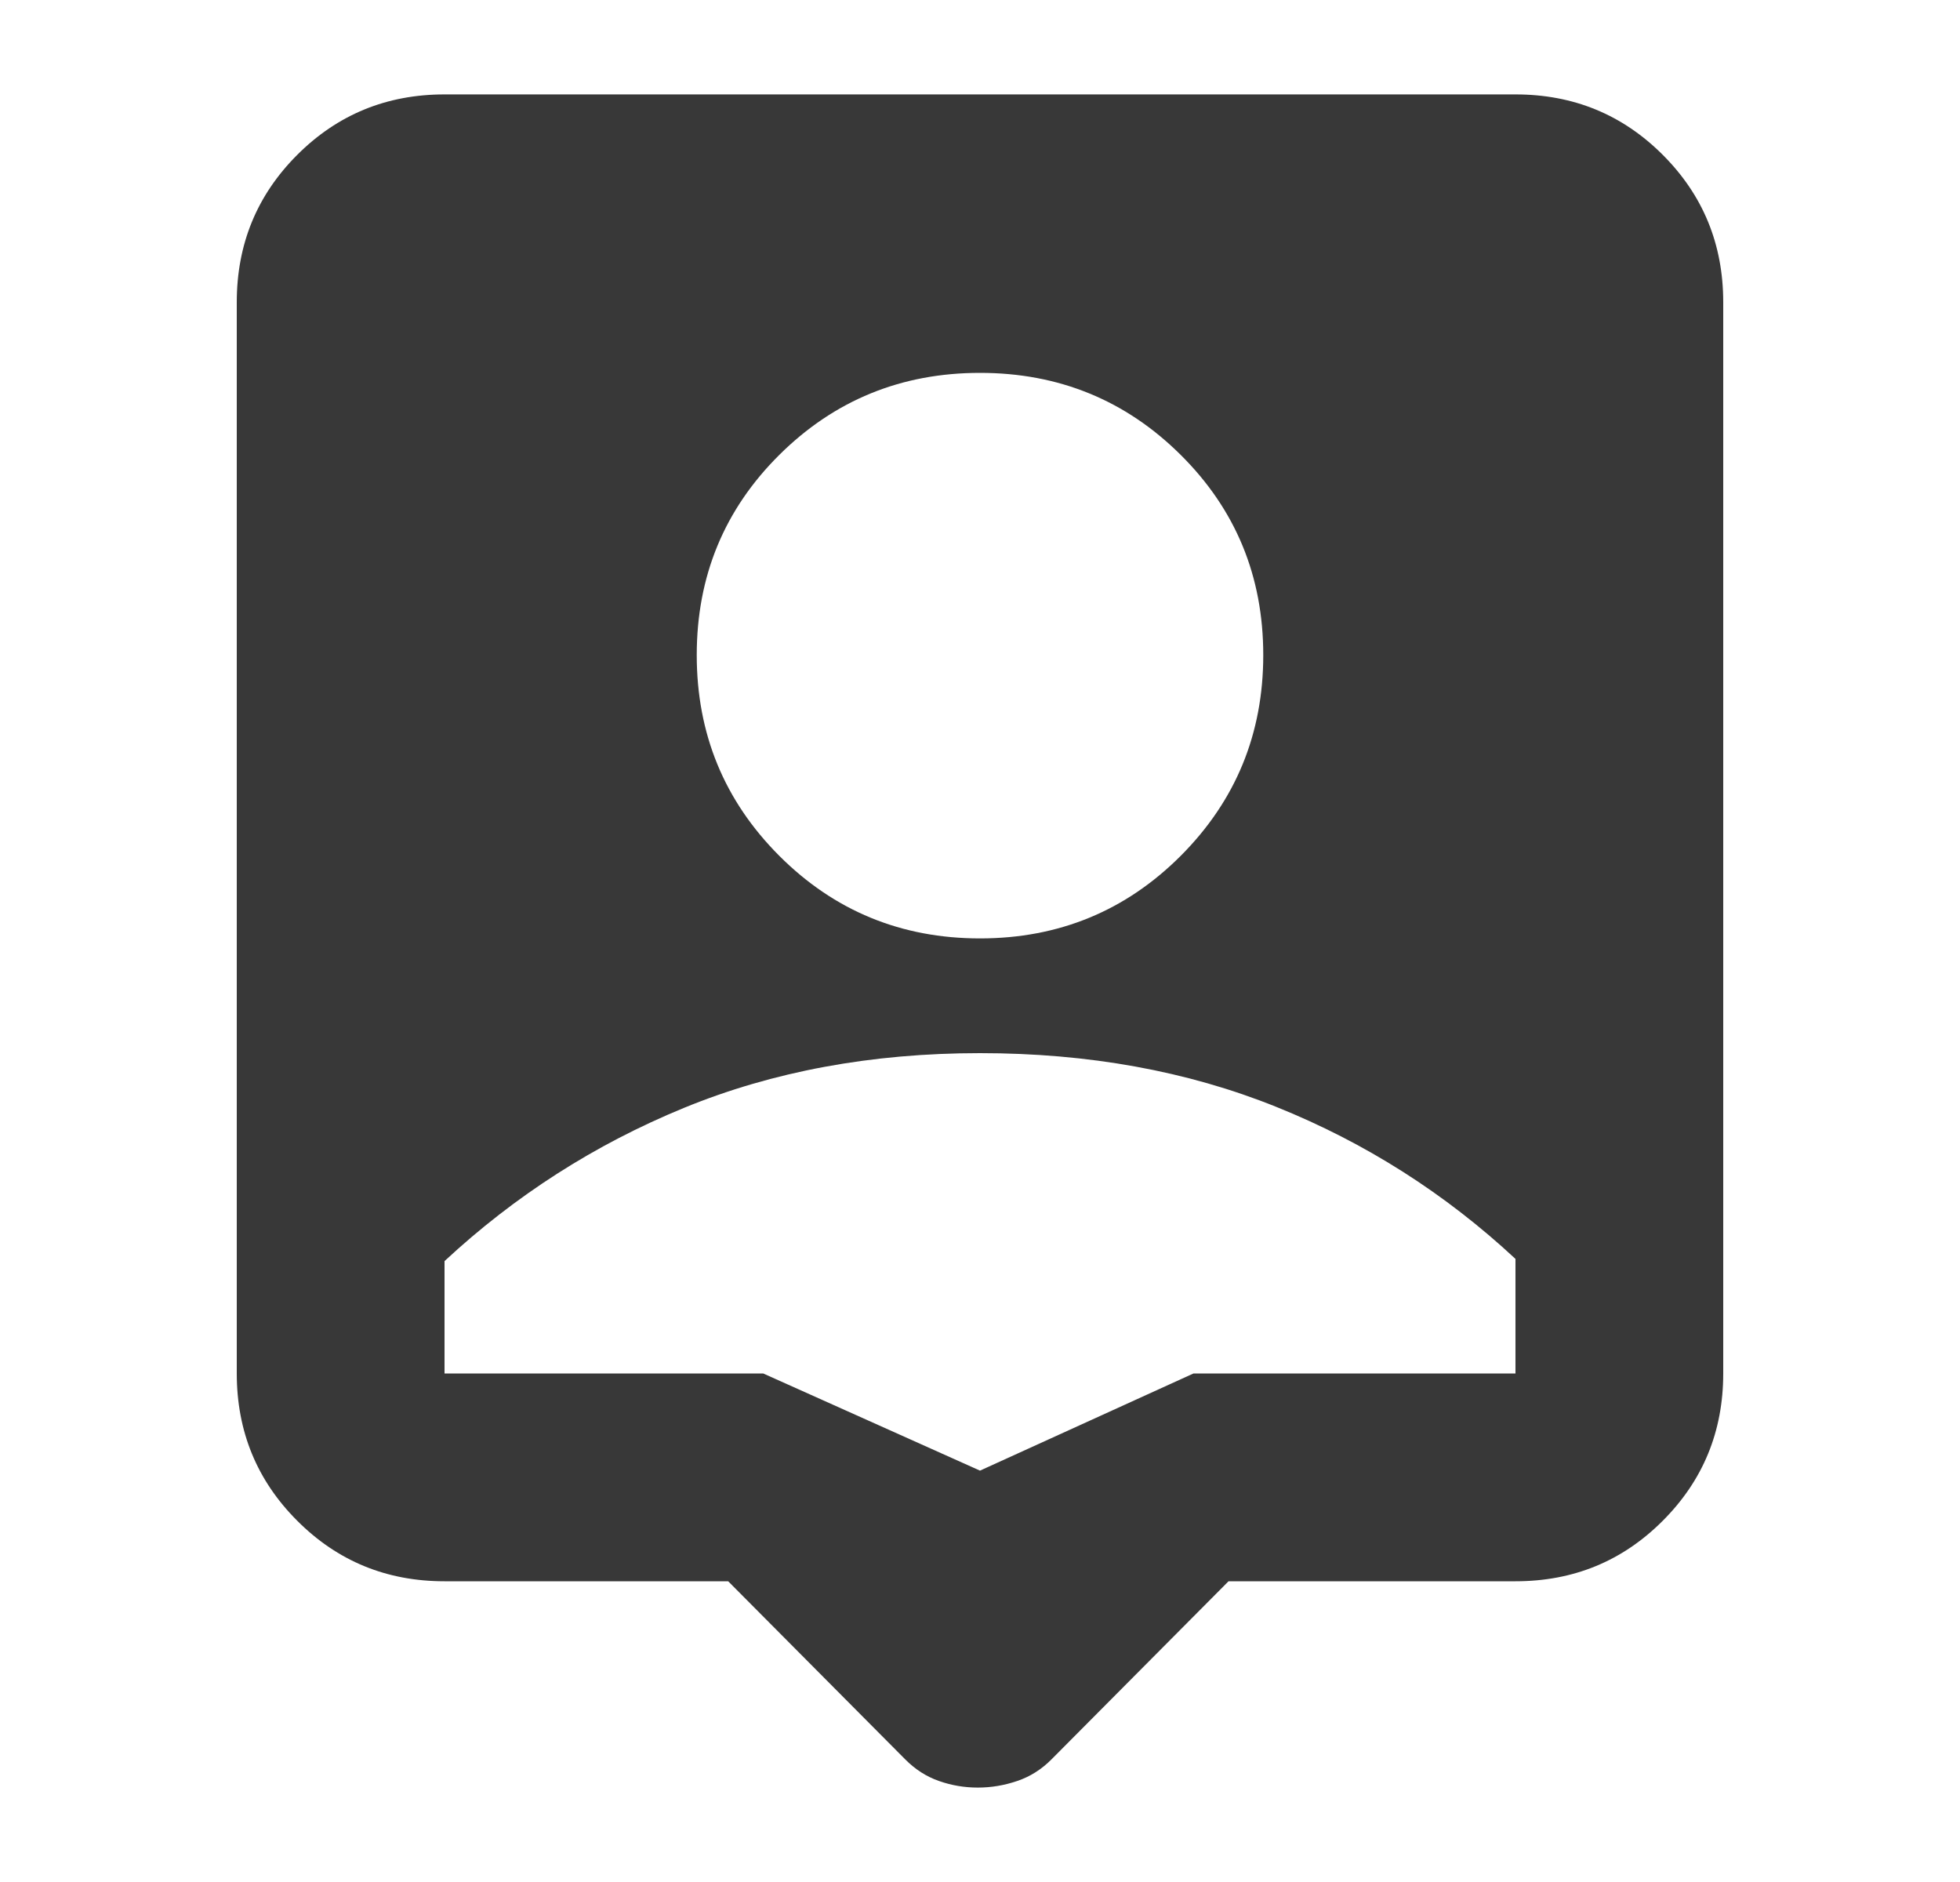
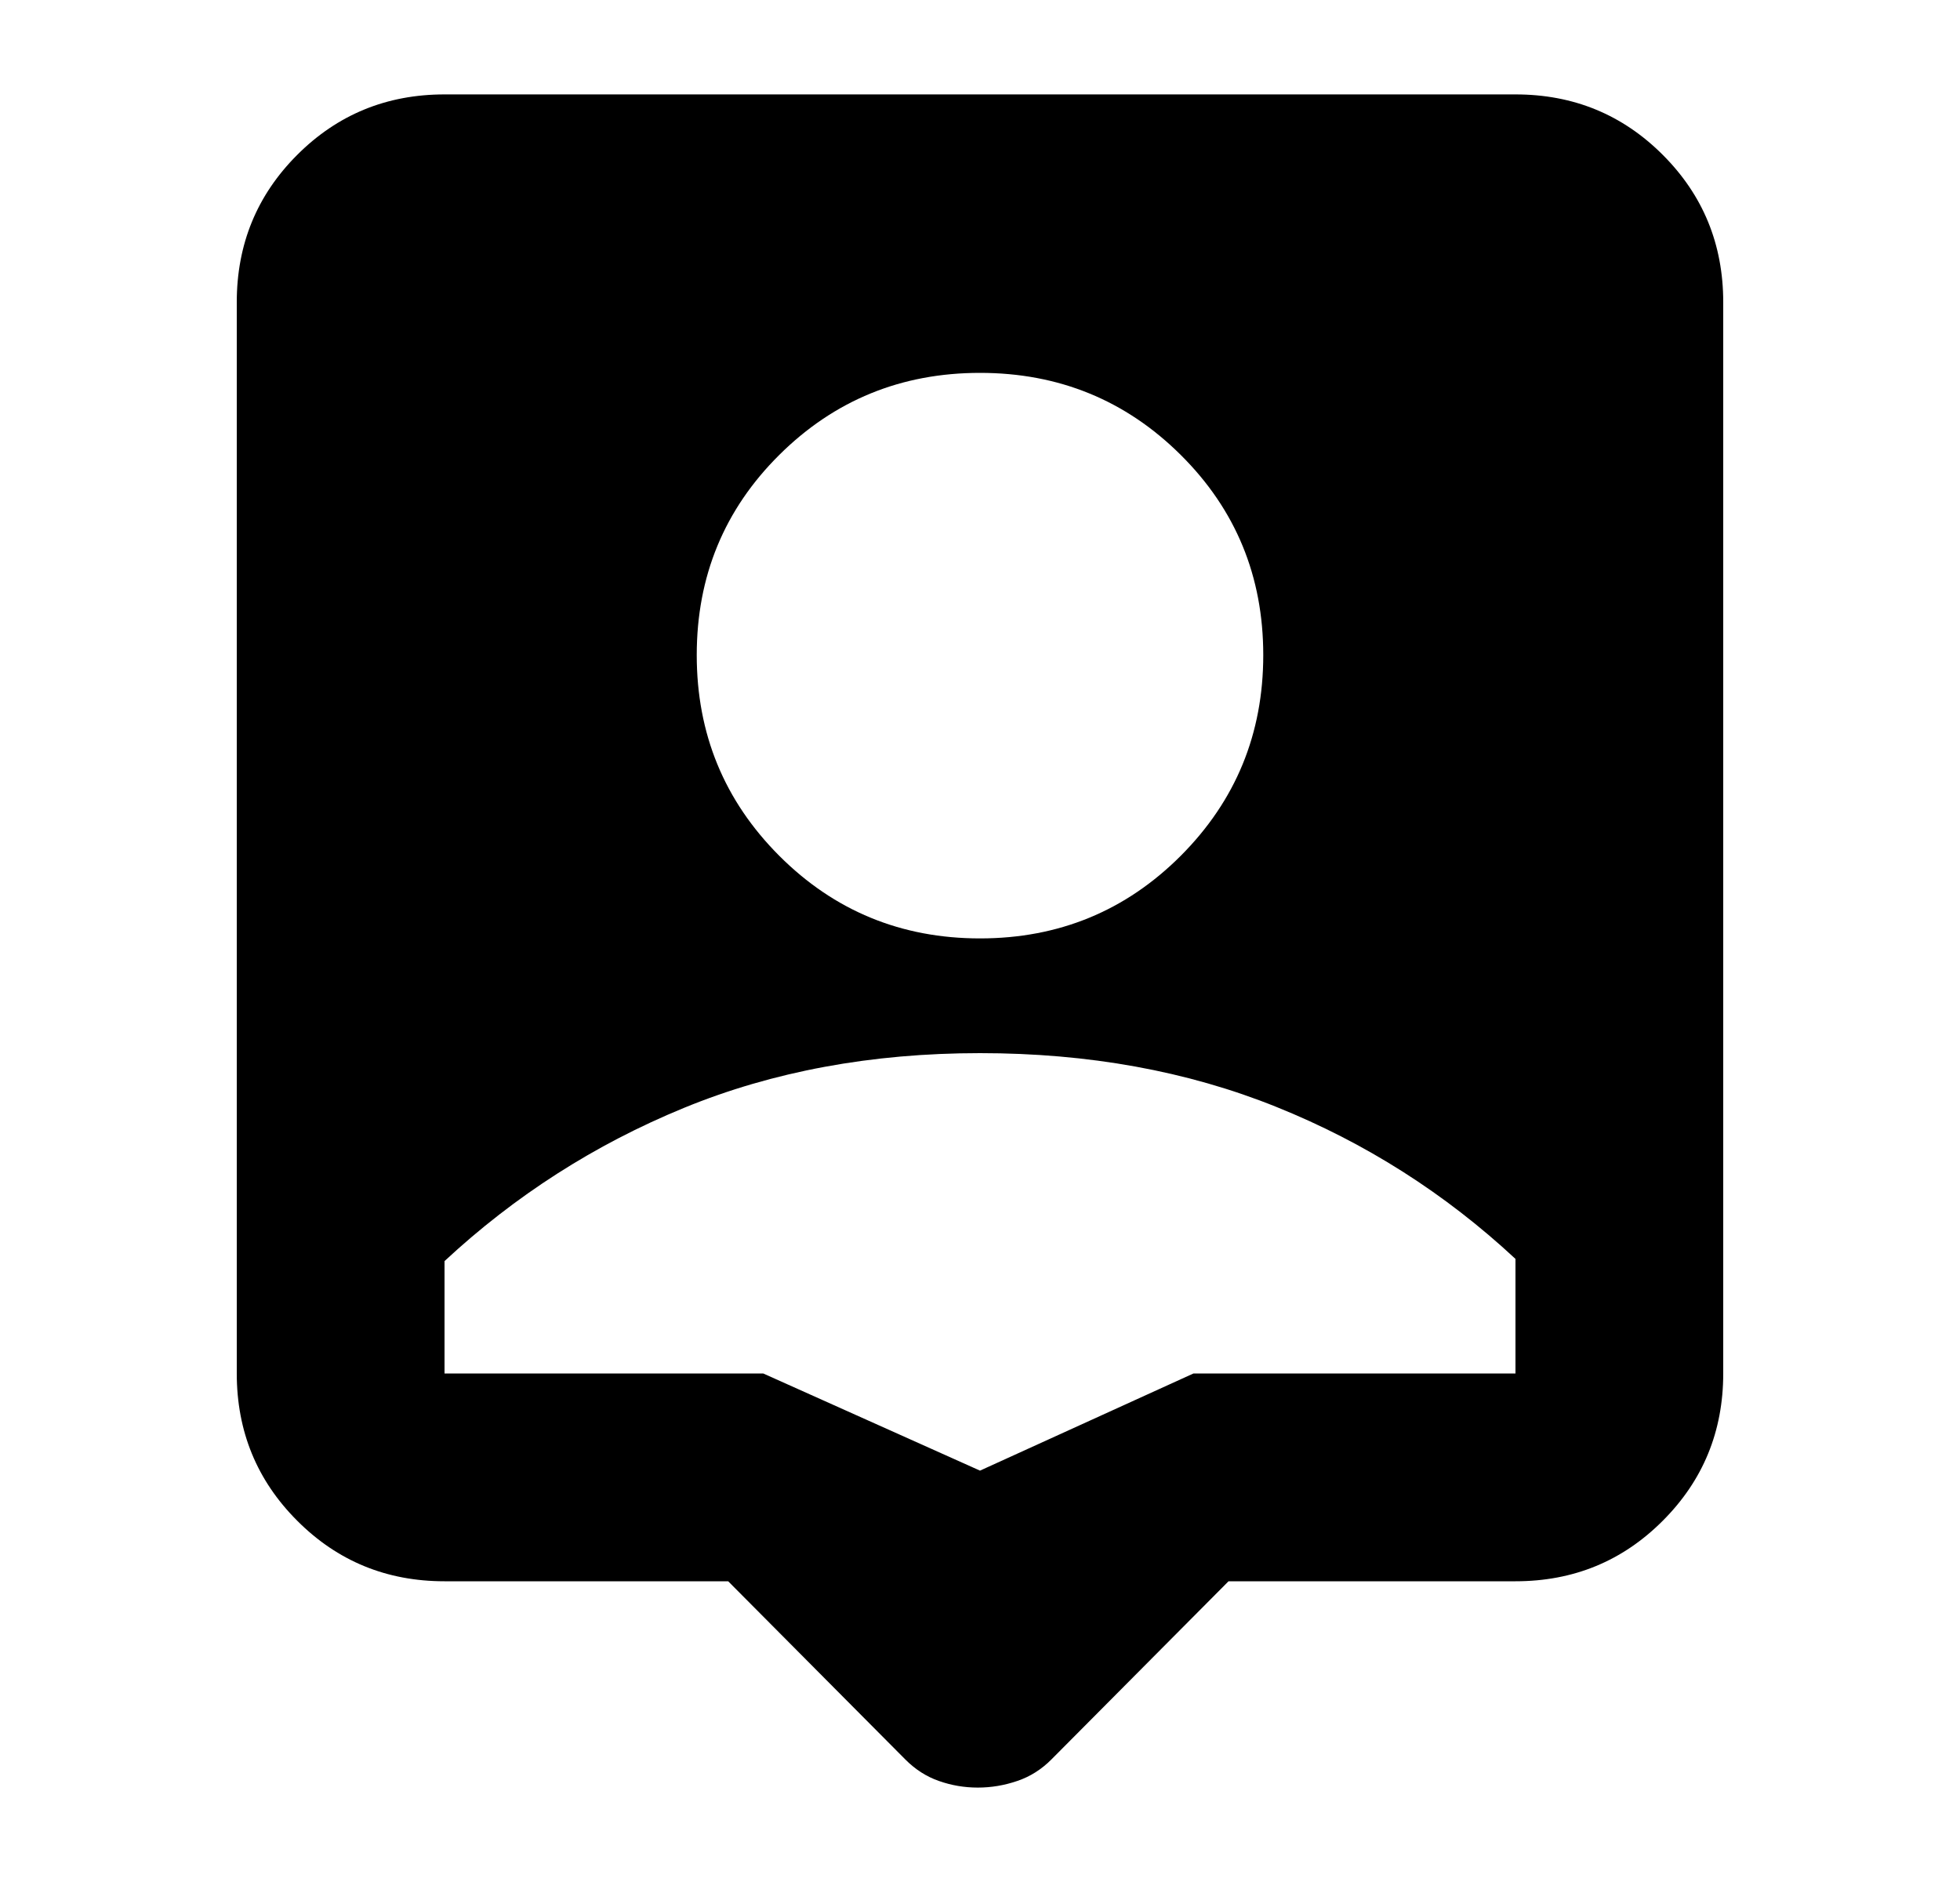
- <svg xmlns="http://www.w3.org/2000/svg" width="25" height="24" viewBox="0 0 25 24" fill="none">
-   <path d="M12.472 22.796C12.301 22.796 12.136 22.768 11.977 22.712C11.818 22.657 11.674 22.565 11.546 22.436L9.288 20.165H5.67C4.931 20.165 4.305 19.908 3.791 19.393C3.277 18.879 3.02 18.253 3.02 17.515V3.854C3.02 3.115 3.277 2.489 3.791 1.975C4.305 1.461 4.931 1.204 5.67 1.204H19.33C20.069 1.204 20.695 1.461 21.209 1.975C21.723 2.489 21.98 3.115 21.98 3.854V17.515C21.98 18.253 21.723 18.879 21.209 19.393C20.695 19.908 20.069 20.165 19.33 20.165H15.67L13.412 22.436C13.284 22.565 13.138 22.657 12.974 22.712C12.81 22.768 12.643 22.796 12.472 22.796ZM12.5 11.967C13.504 11.967 14.358 11.616 15.06 10.914C15.762 10.211 16.113 9.358 16.113 8.354C16.113 7.349 15.762 6.498 15.06 5.801C14.358 5.104 13.504 4.755 12.5 4.755C11.496 4.755 10.642 5.104 9.94 5.801C9.238 6.498 8.887 7.349 8.887 8.354C8.887 9.358 9.238 10.211 9.94 10.914C10.642 11.616 11.496 11.967 12.5 11.967ZM12.5 18.754L15.223 17.515H19.33V16.054C18.43 15.217 17.413 14.571 16.278 14.115C15.143 13.658 13.883 13.43 12.5 13.43C11.117 13.43 9.857 13.663 8.722 14.129C7.587 14.595 6.57 15.246 5.67 16.082V17.515H9.735L12.5 18.754Z" fill="#383838" />
+ <svg xmlns="http://www.w3.org/2000/svg" width="100%" height="100%" viewBox="0 0 25 24" fill="none">
+   <path d="M12.472 22.796C12.301 22.796 12.136 22.768 11.977 22.712C11.818 22.657 11.674 22.565 11.546 22.436L9.288 20.165H5.67C4.931 20.165 4.305 19.908 3.791 19.393C3.277 18.879 3.02 18.253 3.02 17.515V3.854C3.02 3.115 3.277 2.489 3.791 1.975C4.305 1.461 4.931 1.204 5.67 1.204H19.33C20.069 1.204 20.695 1.461 21.209 1.975C21.723 2.489 21.98 3.115 21.98 3.854V17.515C21.98 18.253 21.723 18.879 21.209 19.393C20.695 19.908 20.069 20.165 19.33 20.165H15.67L13.412 22.436C13.284 22.565 13.138 22.657 12.974 22.712C12.81 22.768 12.643 22.796 12.472 22.796ZM12.5 11.967C13.504 11.967 14.358 11.616 15.06 10.914C15.762 10.211 16.113 9.358 16.113 8.354C16.113 7.349 15.762 6.498 15.06 5.801C14.358 5.104 13.504 4.755 12.5 4.755C11.496 4.755 10.642 5.104 9.94 5.801C9.238 6.498 8.887 7.349 8.887 8.354C8.887 9.358 9.238 10.211 9.94 10.914C10.642 11.616 11.496 11.967 12.5 11.967ZM12.5 18.754L15.223 17.515H19.33V16.054C18.43 15.217 17.413 14.571 16.278 14.115C15.143 13.658 13.883 13.43 12.5 13.43C11.117 13.43 9.857 13.663 8.722 14.129C7.587 14.595 6.57 15.246 5.67 16.082V17.515H9.735L12.5 18.754Z" fill="currentColor" />
</svg>
